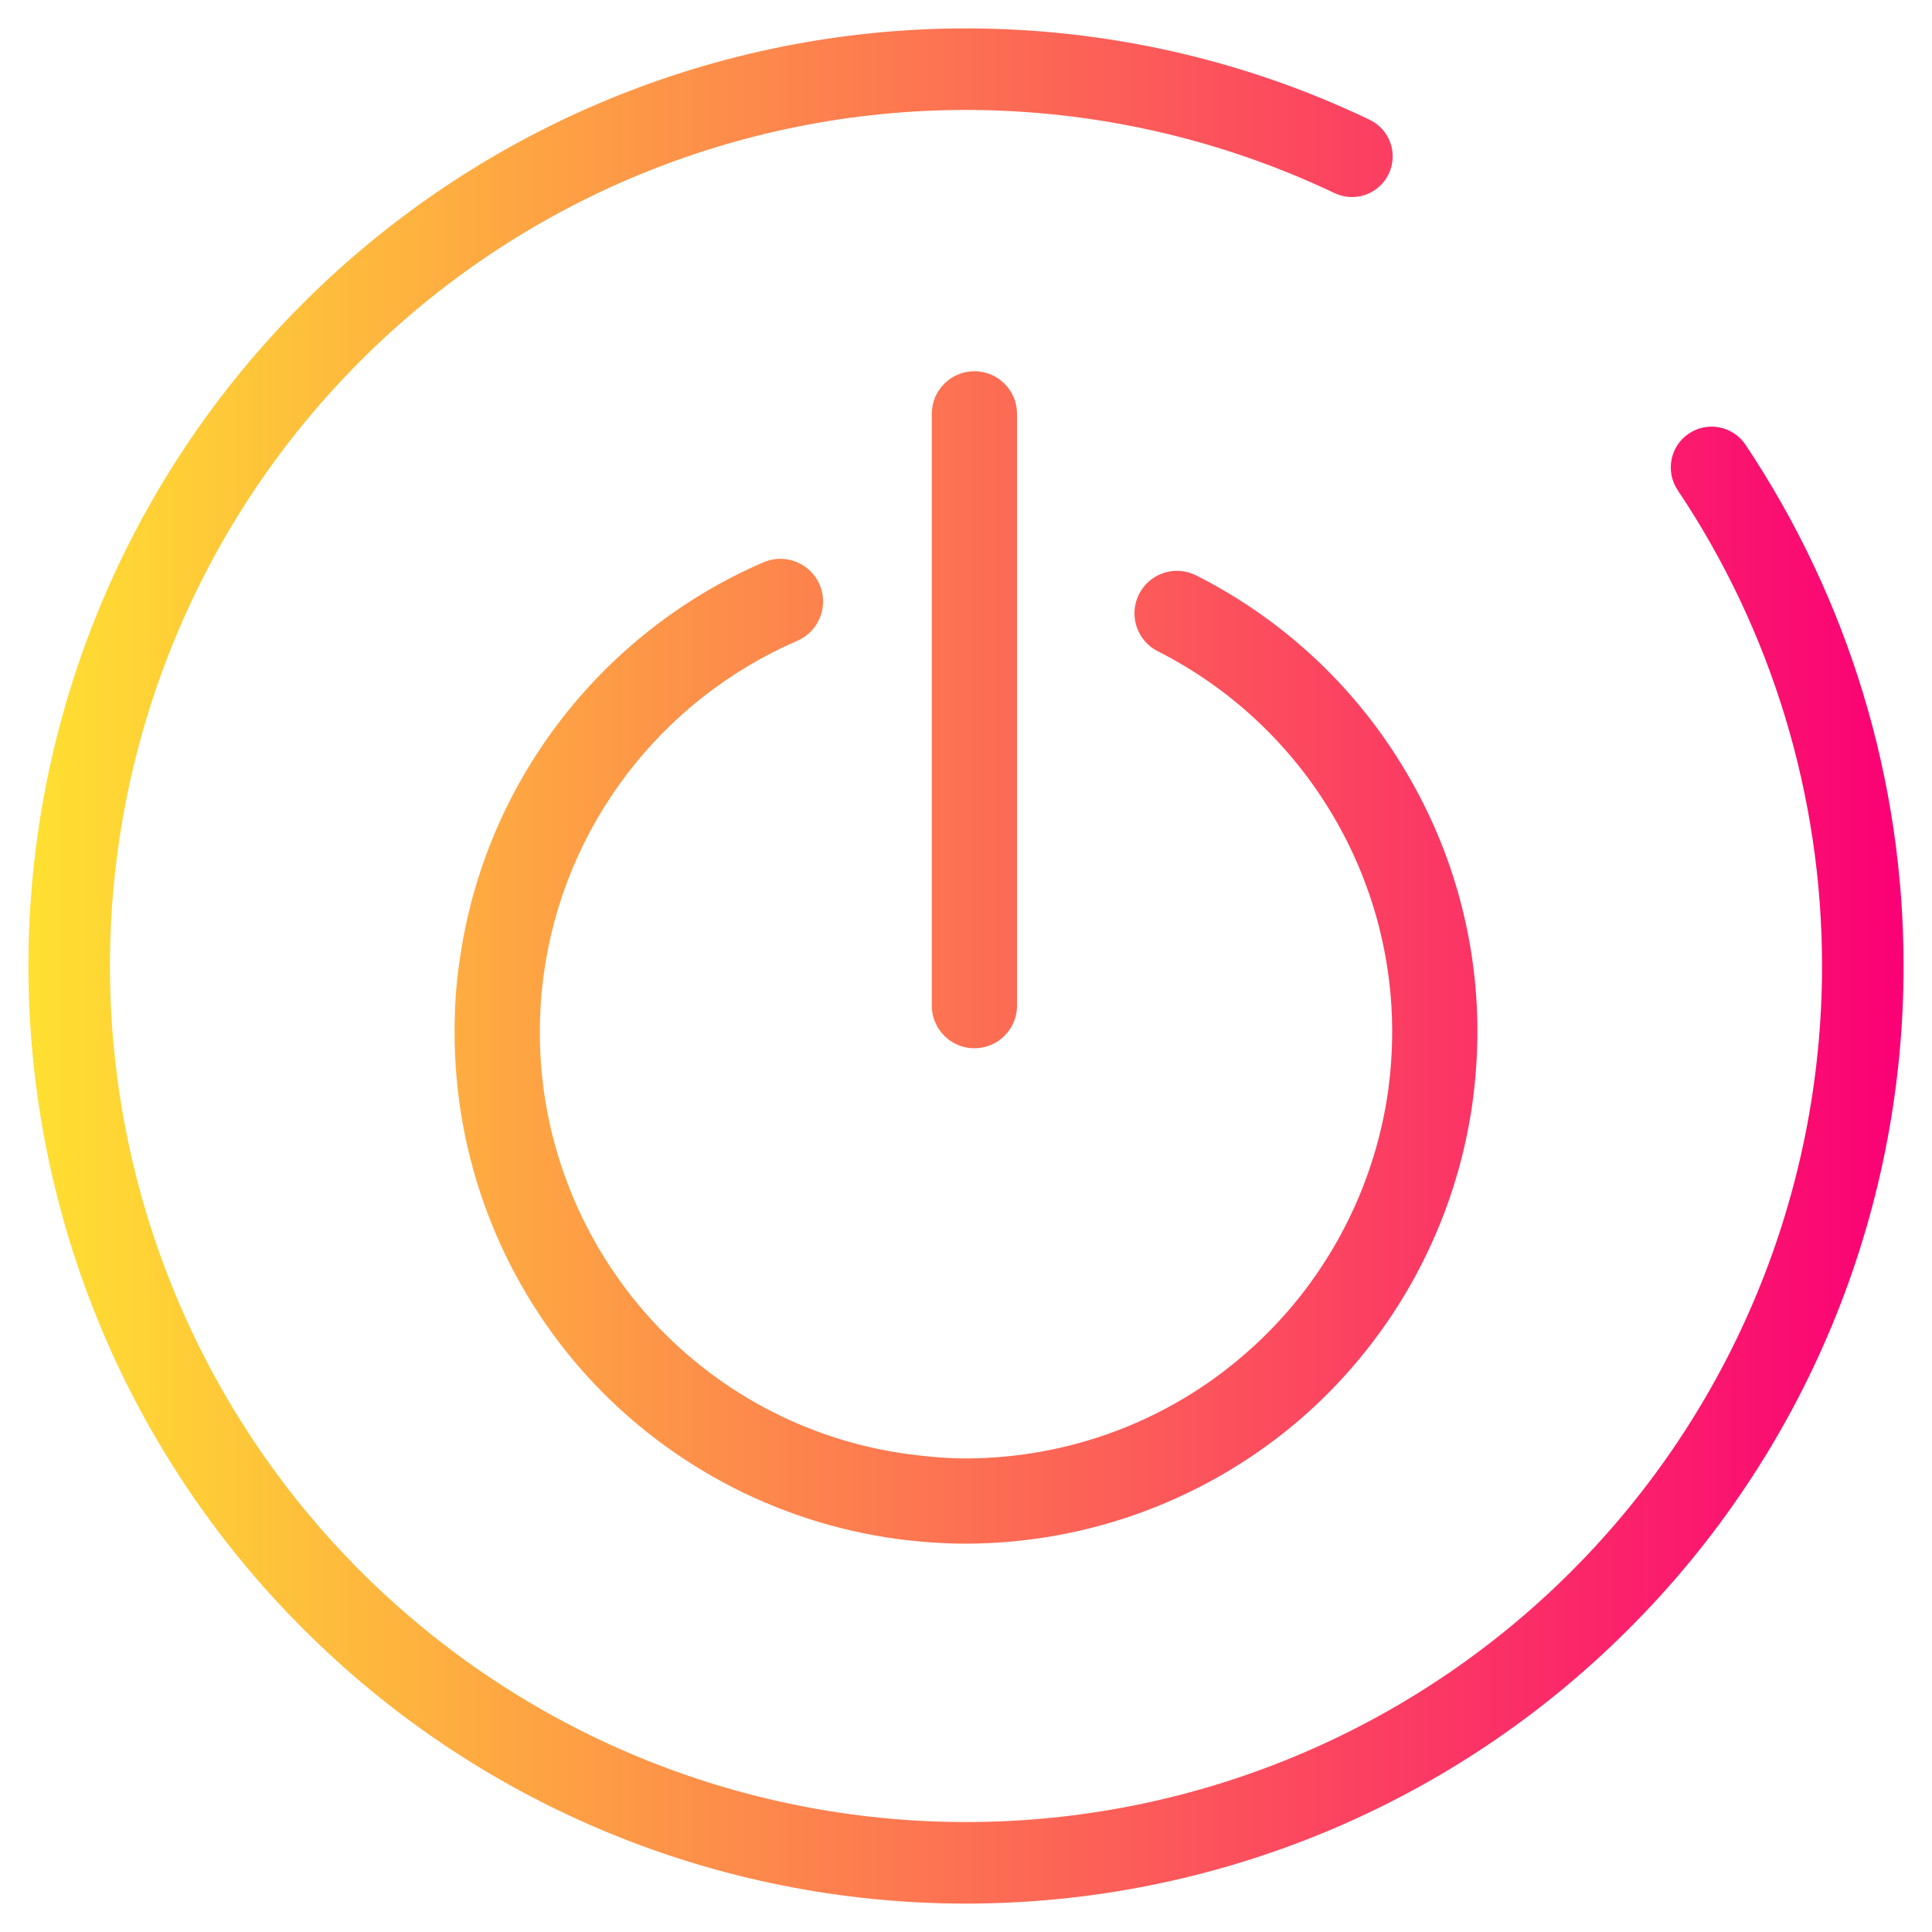
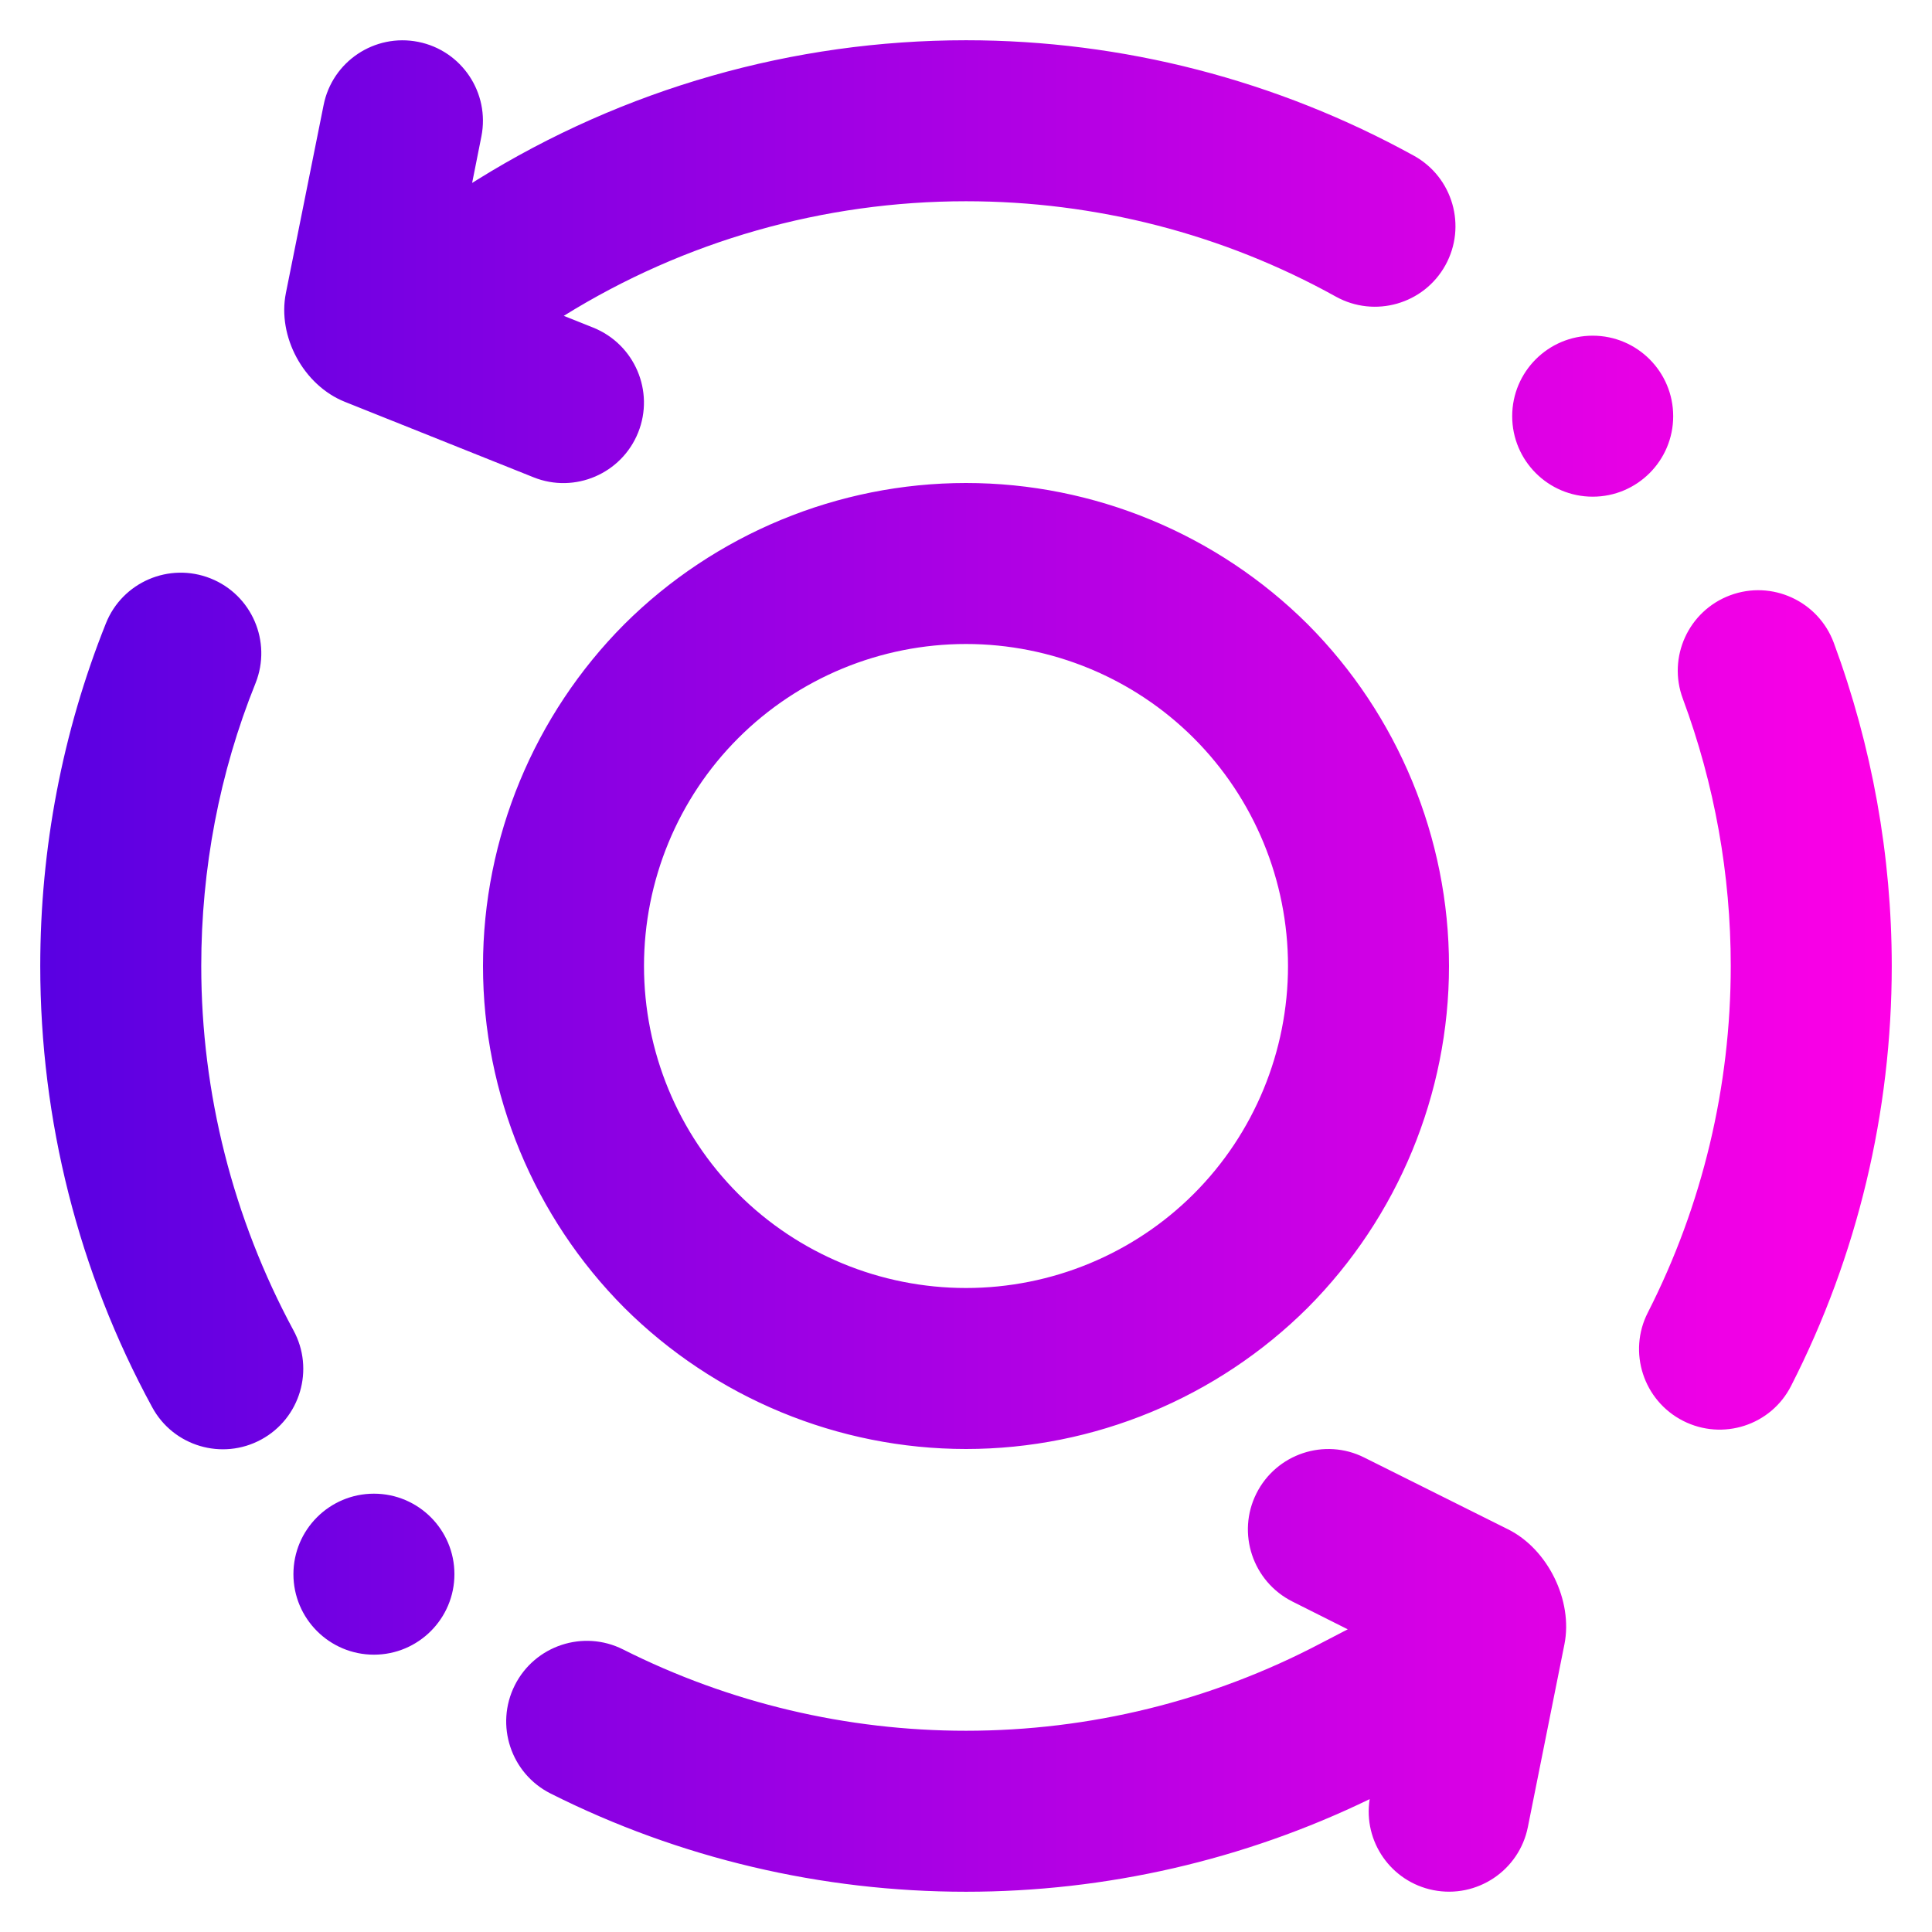
- <svg xmlns="http://www.w3.org/2000/svg" id="svg9" version="1.1" height="34pt" width="34pt" viewBox="0 0 34 34" style="isolation:isolate">
-   <defs id="defs13" />
-   <linearGradient gradientUnits="userSpaceOnUse" gradientTransform="matrix(33,0,0,33,0.5,0.5)" y2="0.5" x2="1" y1="0.5" x1="0" id="_lgradient_1">
-     <stop id="stop2" style="stop-color:rgb(255,224,49)" stop-opacity="1" offset="0%" />
-     <stop id="stop4" style="stop-color:rgb(250,0,117)" stop-opacity="1" offset="100%" />
+ <svg xmlns="http://www.w3.org/2000/svg" style="isolation:isolate" viewBox="0 0 48 48" width="48pt" height="48pt">
+   <linearGradient id="_lgradient_0" x1="0" y1="0.5" x2="1" y2="0.5" gradientTransform="matrix(46,0,0,46,1,1)" gradientUnits="userSpaceOnUse">
+     <stop offset="0%" stop-opacity="1" style="stop-color:rgb(88,0,226)" />
+     <stop offset="100%" stop-opacity="1" style="stop-color:rgb(255,0,230)" />
  </linearGradient>
-   <path id="path7" fill="url(#_lgradient_1)" fill-rule="evenodd" d=" M 29.526 8.628 L 29.526 8.628 C 29.304 8.299 29.391 7.853 29.719 7.631 L 29.719 7.631 C 30.048 7.409 30.495 7.496 30.717 7.825 L 30.717 7.825 C 32.532 10.543 33.5 13.736 33.5 17 C 33.5 21.376 31.764 25.573 28.665 28.665 C 25.573 31.764 21.376 33.5 17 33.5 C 12.624 33.5 8.427 31.764 5.335 28.665 C 2.236 25.573 0.5 21.376 0.5 17 L 0.5 17 C 0.5 12.624 2.236 8.427 5.335 5.335 C 8.427 2.243 12.624 0.5 17 0.5 C 19.453 0.5 21.885 1.045 24.102 2.107 L 24.102 2.107 C 24.459 2.277 24.61 2.705 24.439 3.061 L 24.439 3.061 C 24.269 3.417 23.842 3.569 23.485 3.398 L 23.485 3.398 C 21.462 2.437 19.245 1.935 17 1.935 C 13.004 1.935 9.173 3.52 6.347 6.347 C 3.52 9.173 1.935 13.004 1.935 17 L 1.935 17 C 1.935 20.996 3.52 24.827 6.347 27.653 C 9.173 30.48 13.004 32.065 17 32.065 C 20.996 32.065 24.827 30.48 27.653 27.653 C 30.48 24.827 32.065 20.996 32.065 17 C 32.065 14.016 31.183 11.103 29.526 8.628 L 29.526 8.628 Z  M 17.148 6.533 L 17.148 6.533 C 17.562 6.533 17.898 6.869 17.898 7.283 L 17.898 17.698 C 17.898 18.112 17.562 18.448 17.148 18.448 L 17.148 18.448 C 16.734 18.448 16.398 18.112 16.398 17.698 L 16.398 7.283 C 16.398 6.869 16.734 6.533 17.148 6.533 L 17.148 6.533 Z  M 20.375 11.461 L 20.375 11.461 C 20.007 11.275 19.859 10.825 20.045 10.456 L 20.045 10.456 C 20.231 10.088 20.682 9.94 21.05 10.126 L 21.05 10.126 C 22.535 10.876 23.787 12.024 24.657 13.441 C 25.535 14.859 26 16.486 26 18.151 C 26 18.564 25.97 18.969 25.918 19.374 C 25.625 21.526 24.56 23.506 22.925 24.939 C 21.282 26.371 19.183 27.159 17.007 27.166 C 16.602 27.166 16.19 27.136 15.793 27.084 C 13.632 26.791 11.652 25.726 10.22 24.091 C 8.787 22.449 8 20.349 8 18.174 C 8 17.761 8.022 17.356 8.082 16.951 C 8.503 13.824 10.543 11.146 13.438 9.894 L 13.438 9.894 C 13.818 9.732 14.26 9.909 14.424 10.287 L 14.424 10.287 C 14.587 10.666 14.414 11.108 14.038 11.274 L 14.038 11.274 C 11.623 12.316 9.92 14.551 9.568 17.154 C 9.522 17.491 9.5 17.829 9.5 18.174 C 9.5 19.981 10.16 21.736 11.353 23.101 C 12.545 24.466 14.195 25.351 15.987 25.591 C 16.325 25.636 16.67 25.666 17.007 25.666 C 18.823 25.659 20.57 25.006 21.935 23.806 C 23.3 22.614 24.185 20.964 24.433 19.171 C 24.477 18.834 24.5 18.496 24.5 18.151 C 24.5 15.331 22.895 12.736 20.375 11.461 Z " />
+   <path d=" M 33.484 40.48 L 32.81 40.83 L 32.81 40.83 L 32.81 40.83 L 32.81 40.83 C 30.09 42.26 27.07 43 24 43 C 21.04 43 18.12 42.31 15.48 40.98 L 15.48 40.98 C 14.492 40.483 13.287 40.882 12.79 41.87 L 12.79 41.87 C 12.293 42.858 12.692 44.063 13.68 44.56 L 13.68 44.56 C 16.88 46.17 20.42 47 24 47 C 27.48 47 30.908 46.212 34.029 44.699 C 33.864 45.749 34.558 46.751 35.61 46.96 L 35.61 46.96 C 36.692 47.175 37.745 46.472 37.96 45.39 L 37.96 45.39 L 38.868 40.851 C 39.084 39.769 38.458 38.49 37.47 37.997 L 33.89 36.21 L 33.89 36.21 C 32.908 35.719 31.709 36.12 31.215 37.105 L 31.215 37.105 C 30.721 38.09 31.122 39.293 32.11 39.79 L 32.11 39.79 L 33.484 40.48 L 33.484 40.48 L 33.484 40.48 L 33.484 40.48 Z  M 11.73 4.545 L 11.85 4.47 C 15.5 2.2 19.71 1 24 1 C 27.89 1 31.72 1.99 35.13 3.87 L 35.13 3.87 C 36.096 4.405 36.445 5.624 35.91 6.59 L 35.91 6.59 C 35.375 7.556 34.156 7.905 33.19 7.37 L 33.19 7.37 C 30.38 5.81 27.22 5 24 5 C 20.465 5 17.009 5.982 14.007 7.847 L 14.007 7.847 L 14.74 8.14 L 14.74 8.14 C 15.767 8.554 16.266 9.721 15.855 10.745 L 15.855 10.745 C 15.444 11.769 14.281 12.268 13.26 11.86 L 13.26 11.86 L 8.567 9.983 C 7.542 9.573 6.886 8.361 7.103 7.279 L 8.04 2.61 L 8.04 2.61 C 8.255 1.528 9.308 0.825 10.39 1.04 L 10.39 1.04 C 11.472 1.255 12.175 2.308 11.96 3.39 L 11.96 3.39 L 11.73 4.545 L 11.73 4.545 L 11.73 4.545 L 11.73 4.545 L 11.73 4.545 Z  M 7.29 33.05 L 7.29 33.05 C 7.82 34.021 7.461 35.238 6.49 35.765 L 6.49 35.765 C 5.519 36.292 4.304 35.931 3.78 34.96 L 3.78 34.96 C 1.95 31.6 1 27.83 1 24 C 1 21.08 1.55 18.19 2.63 15.49 L 2.63 15.49 C 3.038 14.463 4.203 13.962 5.23 14.37 L 5.23 14.37 C 6.257 14.778 6.758 15.943 6.35 16.97 L 6.35 16.97 C 5.45 19.2 5 21.59 5 24 C 5 27.16 5.79 30.27 7.29 33.05 L 7.29 33.05 L 7.29 33.05 L 7.29 33.05 L 7.29 33.05 L 7.29 33.05 L 7.29 33.05 L 7.29 33.05 Z  M 41.81 17.36 L 41.81 17.36 C 41.424 16.328 41.95 15.176 42.985 14.79 L 42.985 14.79 C 44.02 14.404 45.174 14.932 45.56 15.97 L 45.56 15.97 C 46.51 18.54 47 21.26 47 24 C 47 27.62 46.15 31.2 44.5 34.43 L 44.5 34.43 C 44.003 35.412 42.8 35.802 41.815 35.3 L 41.815 35.3 C 40.83 34.798 40.438 33.592 40.94 32.61 L 40.94 32.61 C 42.3 29.94 43 26.99 43 24 C 43 21.73 42.6 19.49 41.81 17.36 L 41.81 17.36 L 41.81 17.36 L 41.81 17.36 L 41.81 17.36 L 41.81 17.36 Z  M 7.29 39.11 C 7.29 38.006 8.186 37.11 9.29 37.11 C 10.394 37.11 11.29 38.006 11.29 39.11 C 11.29 40.214 10.394 41.11 9.29 41.11 C 8.186 41.11 7.29 40.214 7.29 39.11 L 7.29 39.11 L 7.29 39.11 Z  M 37.57 10.34 C 37.57 9.236 38.466 8.34 39.57 8.34 C 40.674 8.34 41.57 9.236 41.57 10.34 C 41.57 11.444 40.674 12.34 39.57 12.34 C 38.466 12.34 37.57 11.444 37.57 10.34 L 37.57 10.34 Z  M 16 24 C 16 21.88 16.84 19.84 18.34 18.34 C 19.84 16.84 21.88 16 24 16 C 26.12 16 28.16 16.84 29.66 18.34 C 31.16 19.84 32 21.88 32 24 C 32 26.12 31.16 28.16 29.66 29.66 C 28.16 31.16 26.12 32 24 32 C 21.88 32 19.84 31.16 18.34 29.66 C 16.84 28.16 16 26.12 16 24 L 16 24 Z  M 12 24 C 12 20.82 13.27 17.76 15.51 15.51 C 17.76 13.27 20.82 12 24 12 C 27.18 12 30.24 13.27 32.49 15.51 C 34.73 17.76 36 20.82 36 24 C 36 27.18 34.73 30.24 32.49 32.49 C 30.24 34.73 27.18 36 24 36 C 20.82 36 17.76 34.73 15.51 32.49 C 13.27 30.24 12 27.18 12 24 L 12 24 Z " fill-rule="evenodd" fill="url(#_lgradient_0)" />
</svg>
